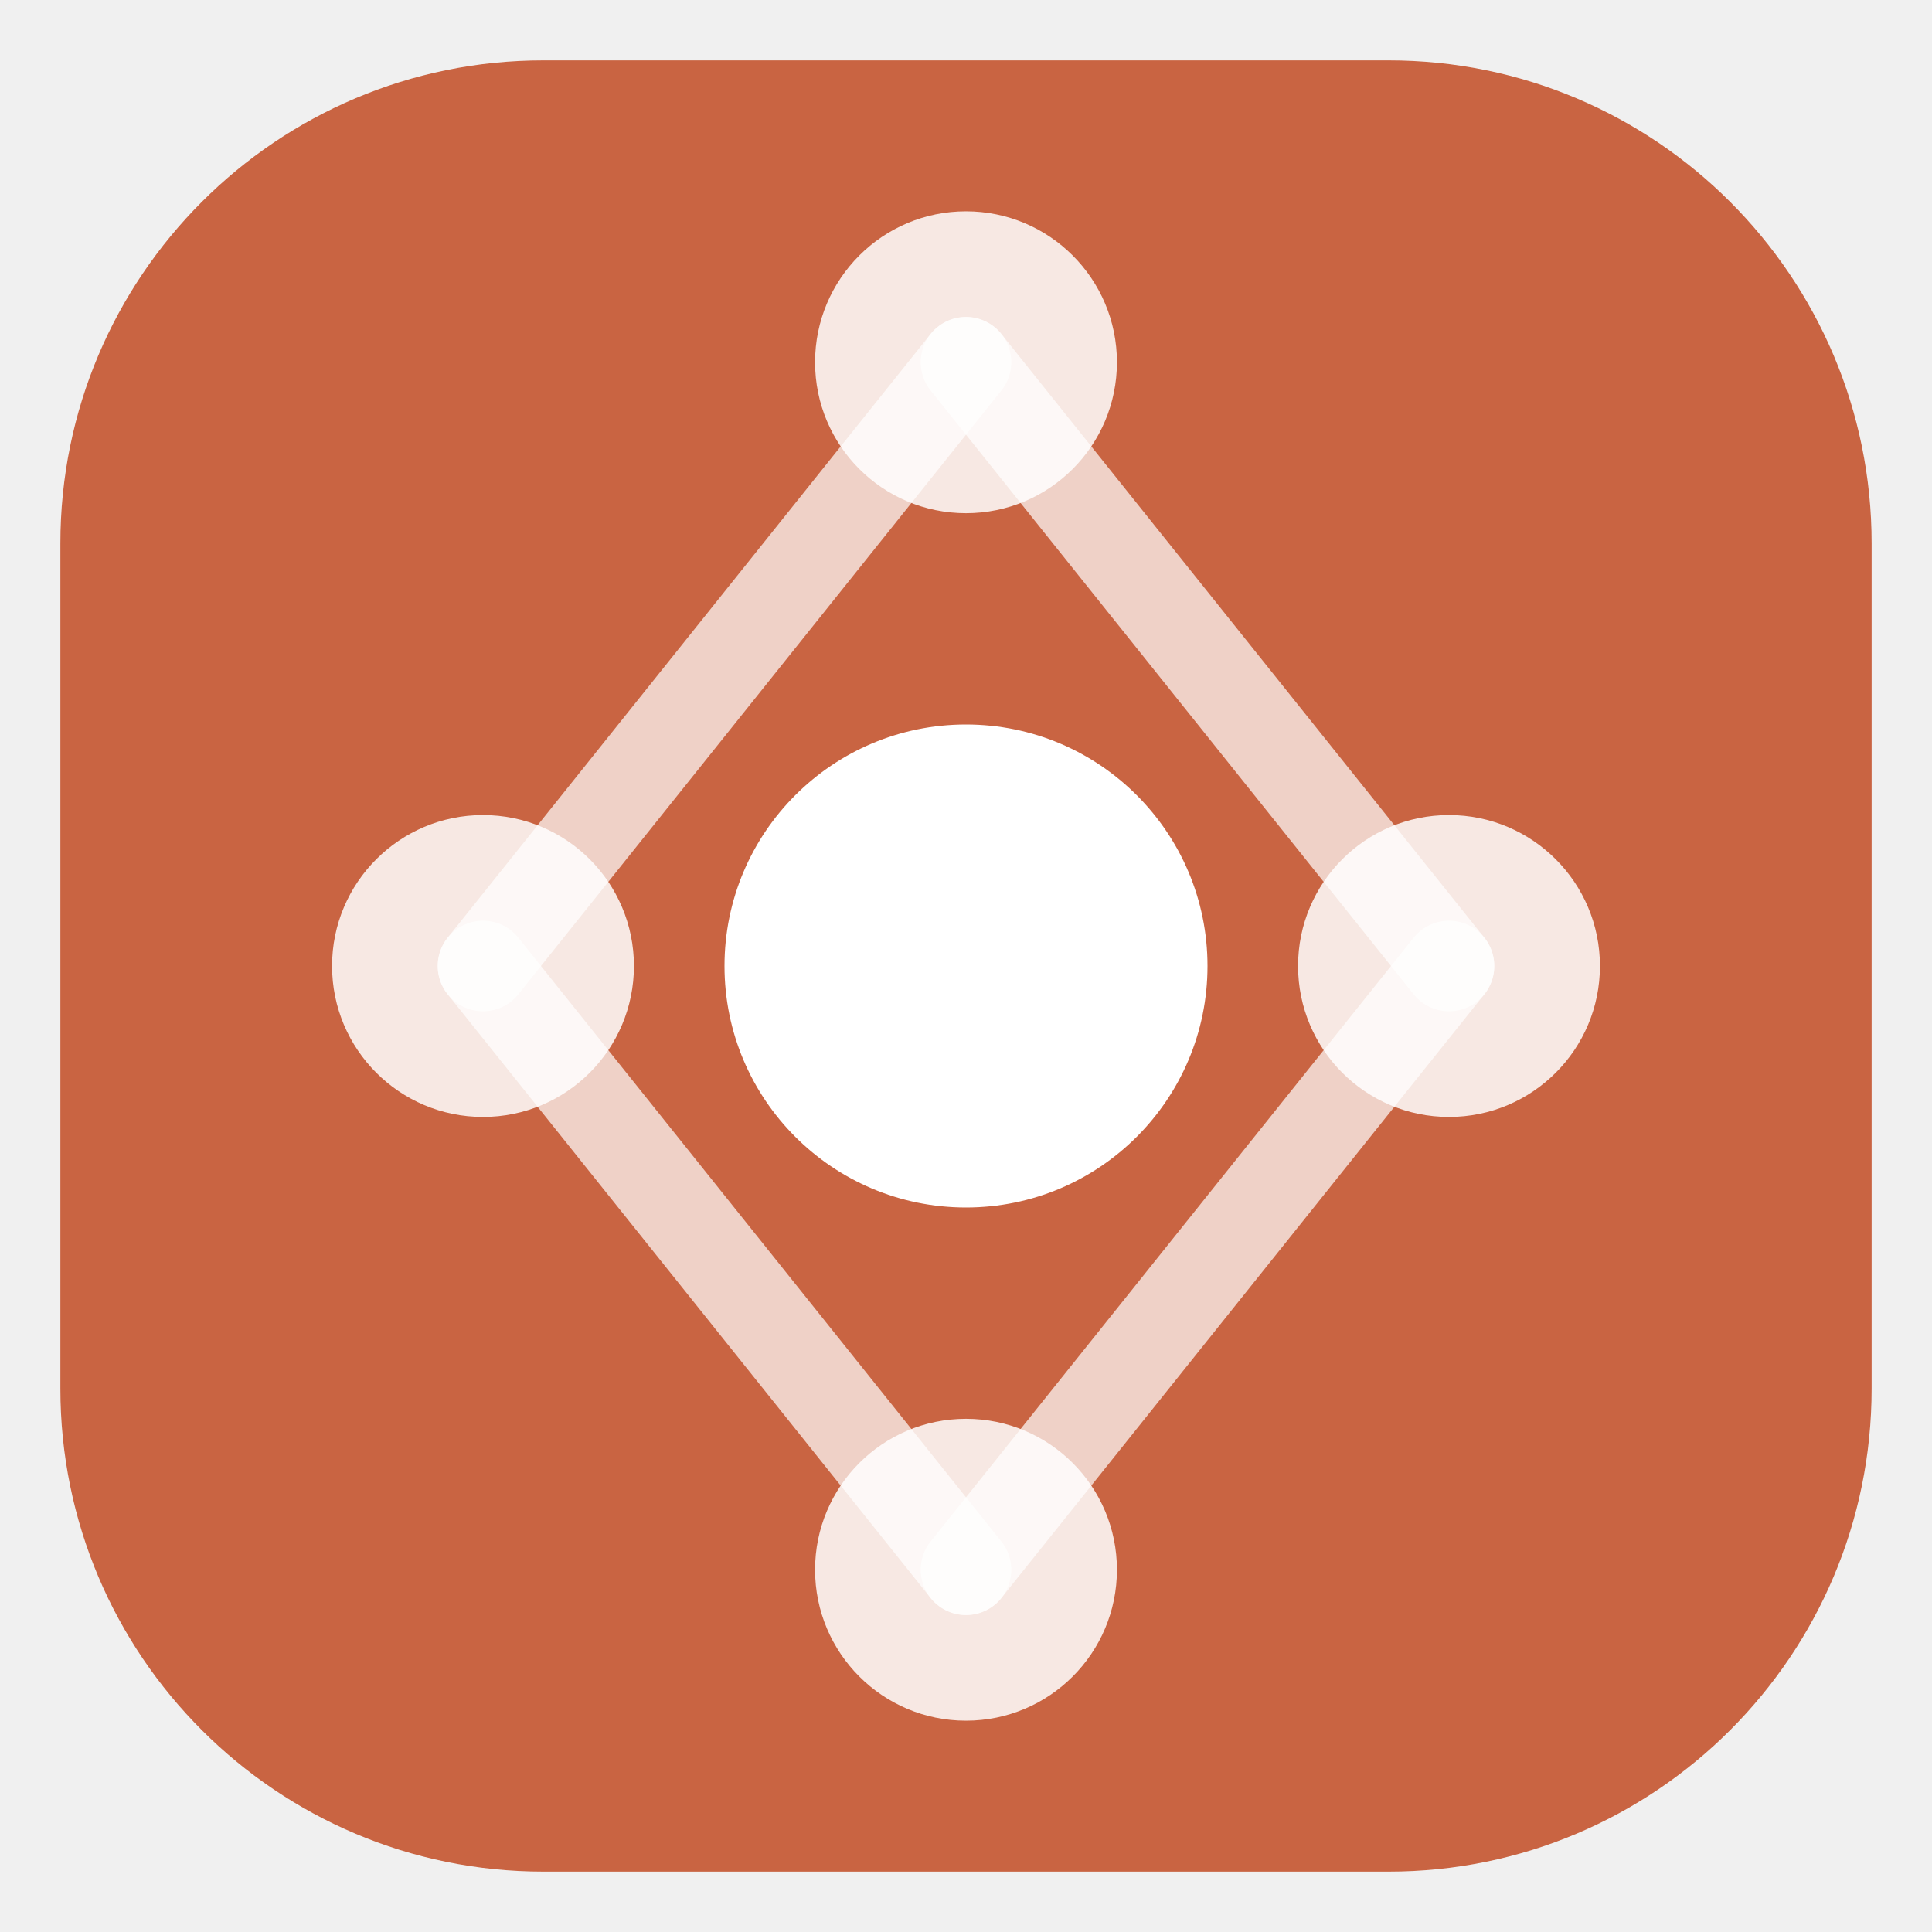
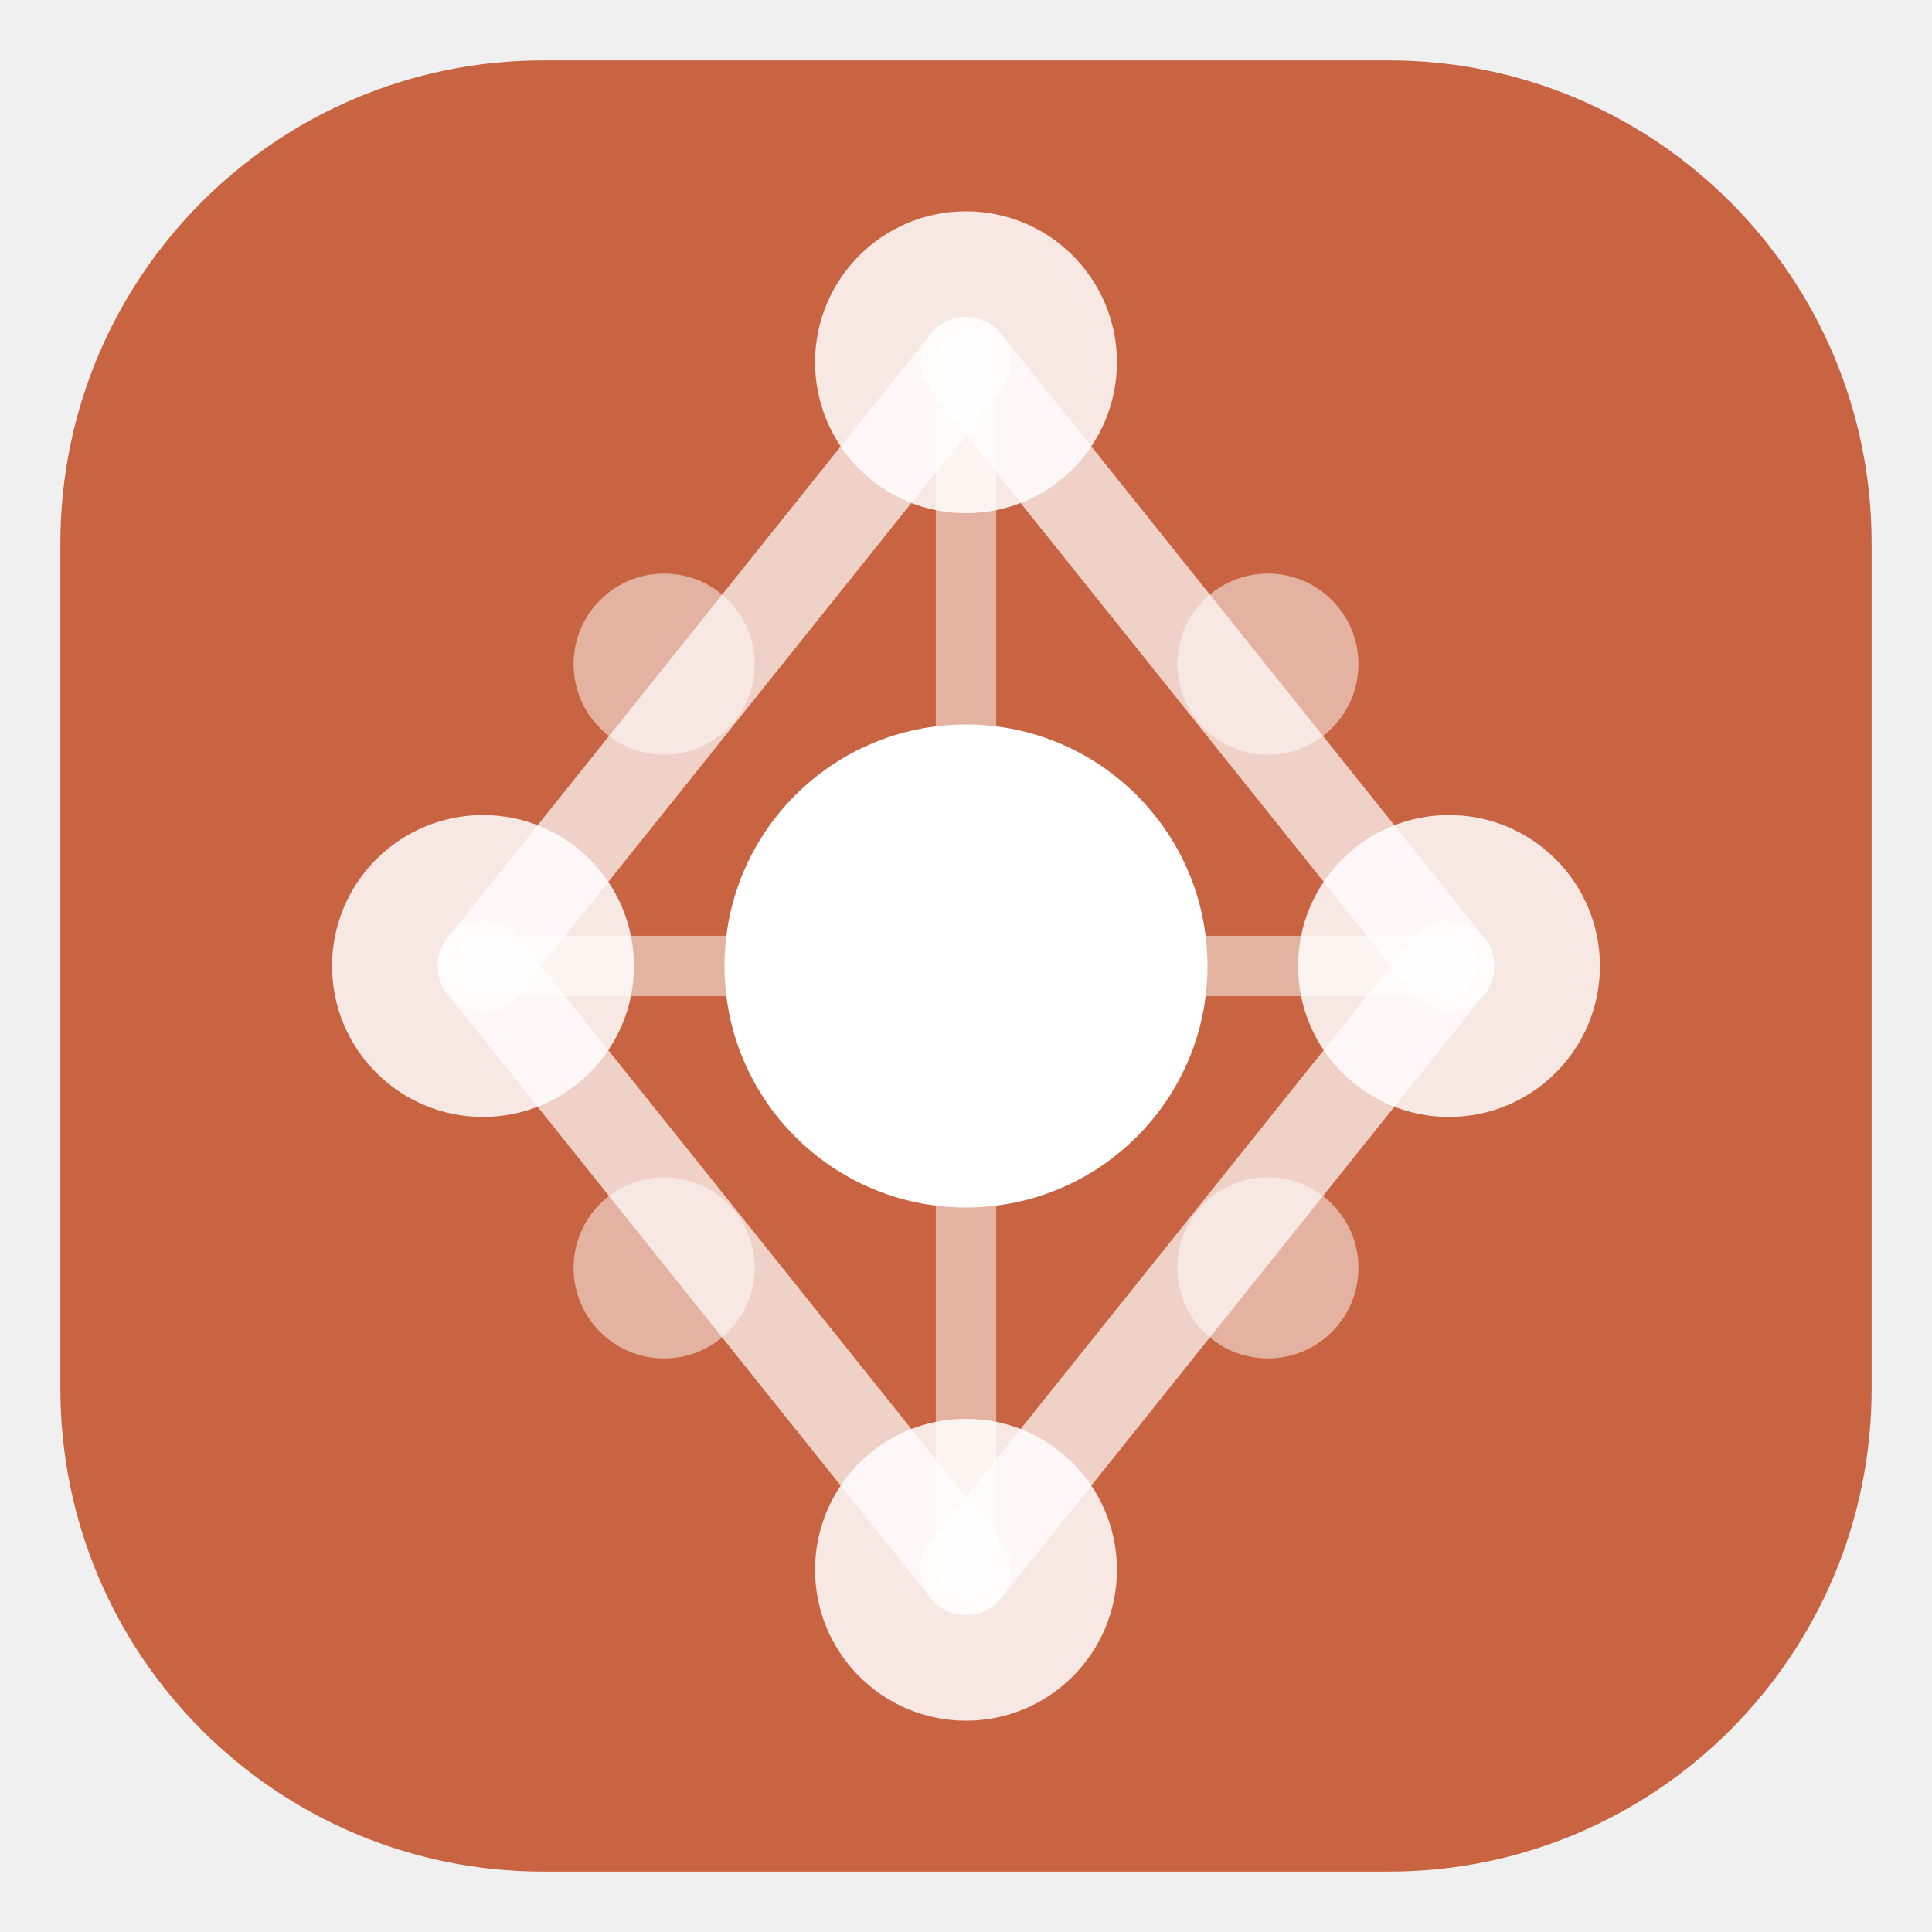
<svg xmlns="http://www.w3.org/2000/svg" viewBox="0 0 32 32" width="32" height="32">
  <rect x="1" y="1" width="30" height="30" rx="8" fill="#c96442" />
  <line x1="16" y1="6" x2="8" y2="16" stroke="#fff" stroke-width="1.5" stroke-linecap="round" opacity="0.7" />
  <line x1="16" y1="6" x2="24" y2="16" stroke="#fff" stroke-width="1.5" stroke-linecap="round" opacity="0.7" />
  <line x1="8" y1="16" x2="16" y2="26" stroke="#fff" stroke-width="1.5" stroke-linecap="round" opacity="0.7" />
  <line x1="24" y1="16" x2="16" y2="26" stroke="#fff" stroke-width="1.5" stroke-linecap="round" opacity="0.7" />
+   <line x1="8" y1="16" x2="24" y2="16" stroke="#fff" stroke-width="1" stroke-linecap="round" opacity="0.5" />
+   <line x1="16" y1="6" x2="16" y2="26" stroke="#fff" stroke-width="1" stroke-linecap="round" opacity="0.5" />
  <circle cx="16" cy="16" r="4" fill="#fff" />
  <circle cx="16" cy="6" r="2.5" fill="#fff" opacity="0.85" />
  <circle cx="8" cy="16" r="2.5" fill="#fff" opacity="0.85" />
  <circle cx="24" cy="16" r="2.5" fill="#fff" opacity="0.85" />
  <circle cx="16" cy="26" r="2.5" fill="#fff" opacity="0.85" />
+   <circle cx="11" cy="11" r="1.5" fill="#fff" opacity="0.5" />
+   <circle cx="21" cy="11" r="1.5" fill="#fff" opacity="0.5" />
+   <circle cx="11" cy="21" r="1.5" fill="#fff" opacity="0.5" />
+   <circle cx="21" cy="21" r="1.5" fill="#fff" opacity="0.5" />
</svg>
